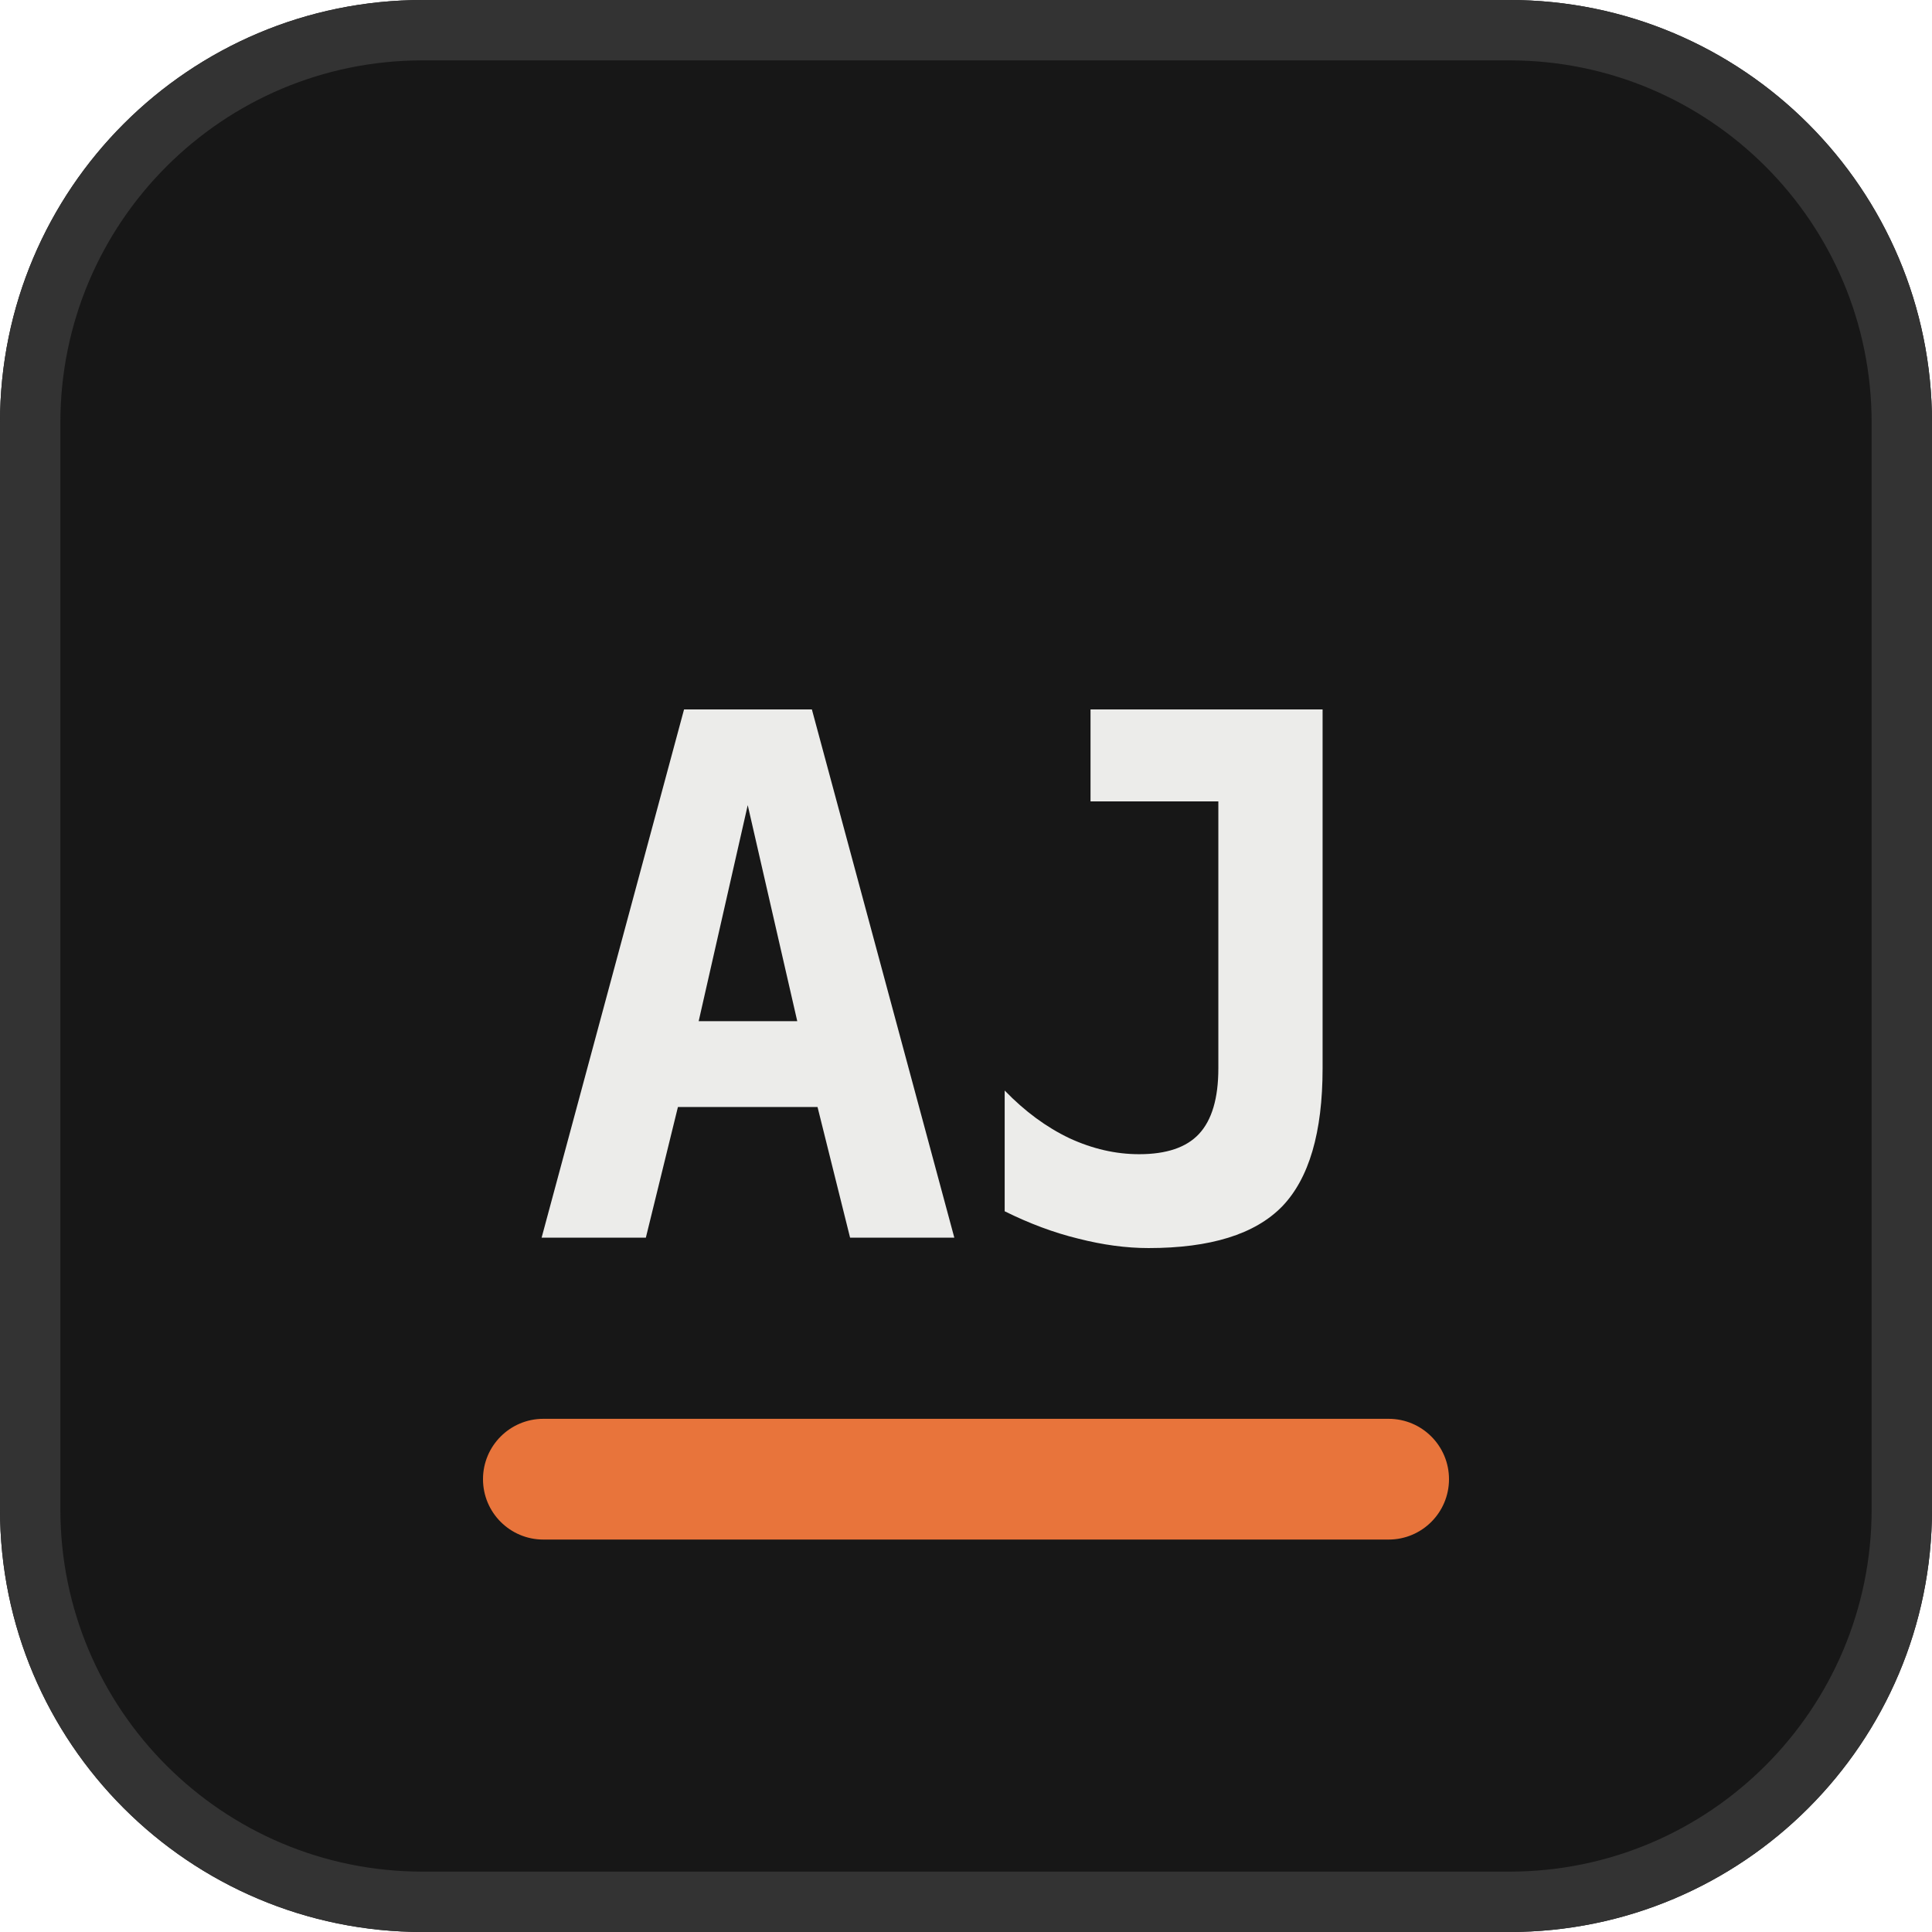
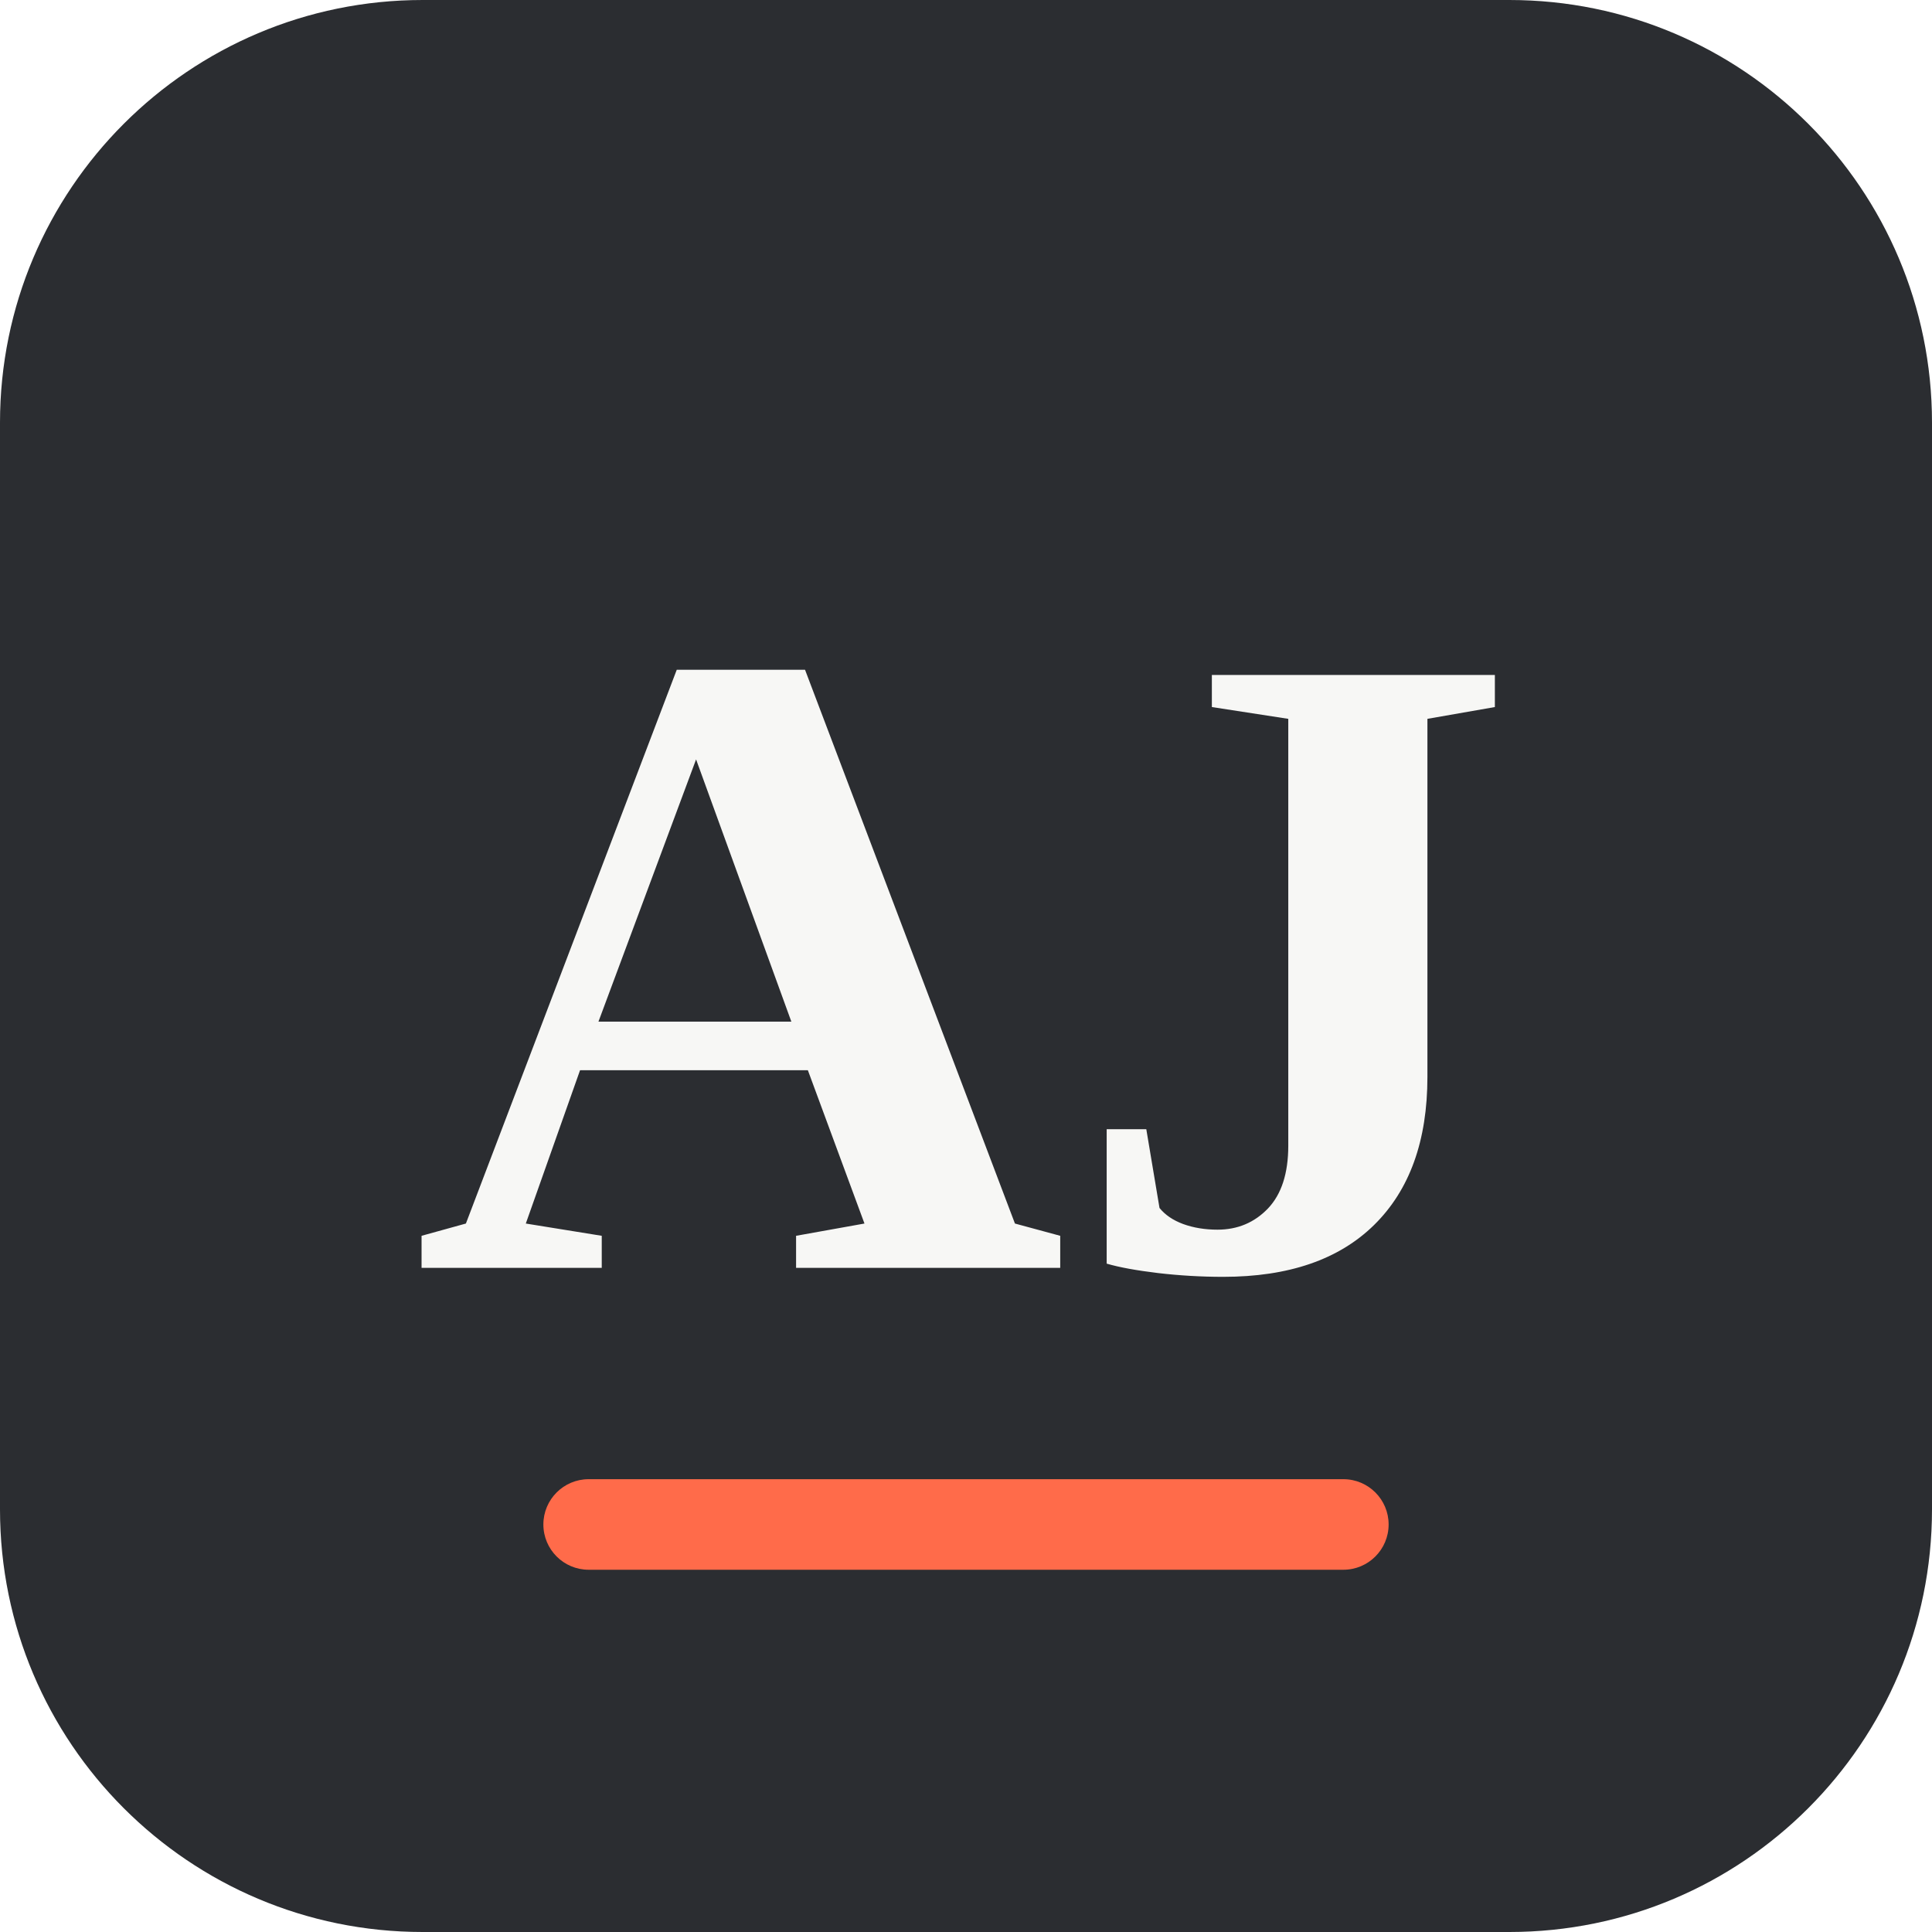
<svg xmlns="http://www.w3.org/2000/svg" viewBox="0 0 64 64">
-   <rect width="64" height="64" rx="14" fill="#171717" />
-   <rect x="1" y="1" width="62" height="62" rx="13" fill="none" stroke="#333" stroke-width="2" />
-   <text x="32" y="41" text-anchor="middle" font-family="IBM Plex Mono, ui-monospace, monospace" font-size="24" font-weight="700" fill="#ececea">AJ</text>
-   <rect x="16" y="47" width="32" height="4" rx="2" fill="#e8743b" />
+   <rect width="64" height="64" rx="14" fill="#2b2d31" />
+   <text x="32" y="42" text-anchor="middle" font-family="Bodoni Moda, Didot, Bodoni 72, Times New Roman, serif" font-size="30" font-weight="700" fill="#f7f7f5">AJ</text>
+   <rect x="18" y="49" width="28" height="3" rx="1.5" fill="#ff6b4a" />
</svg>
